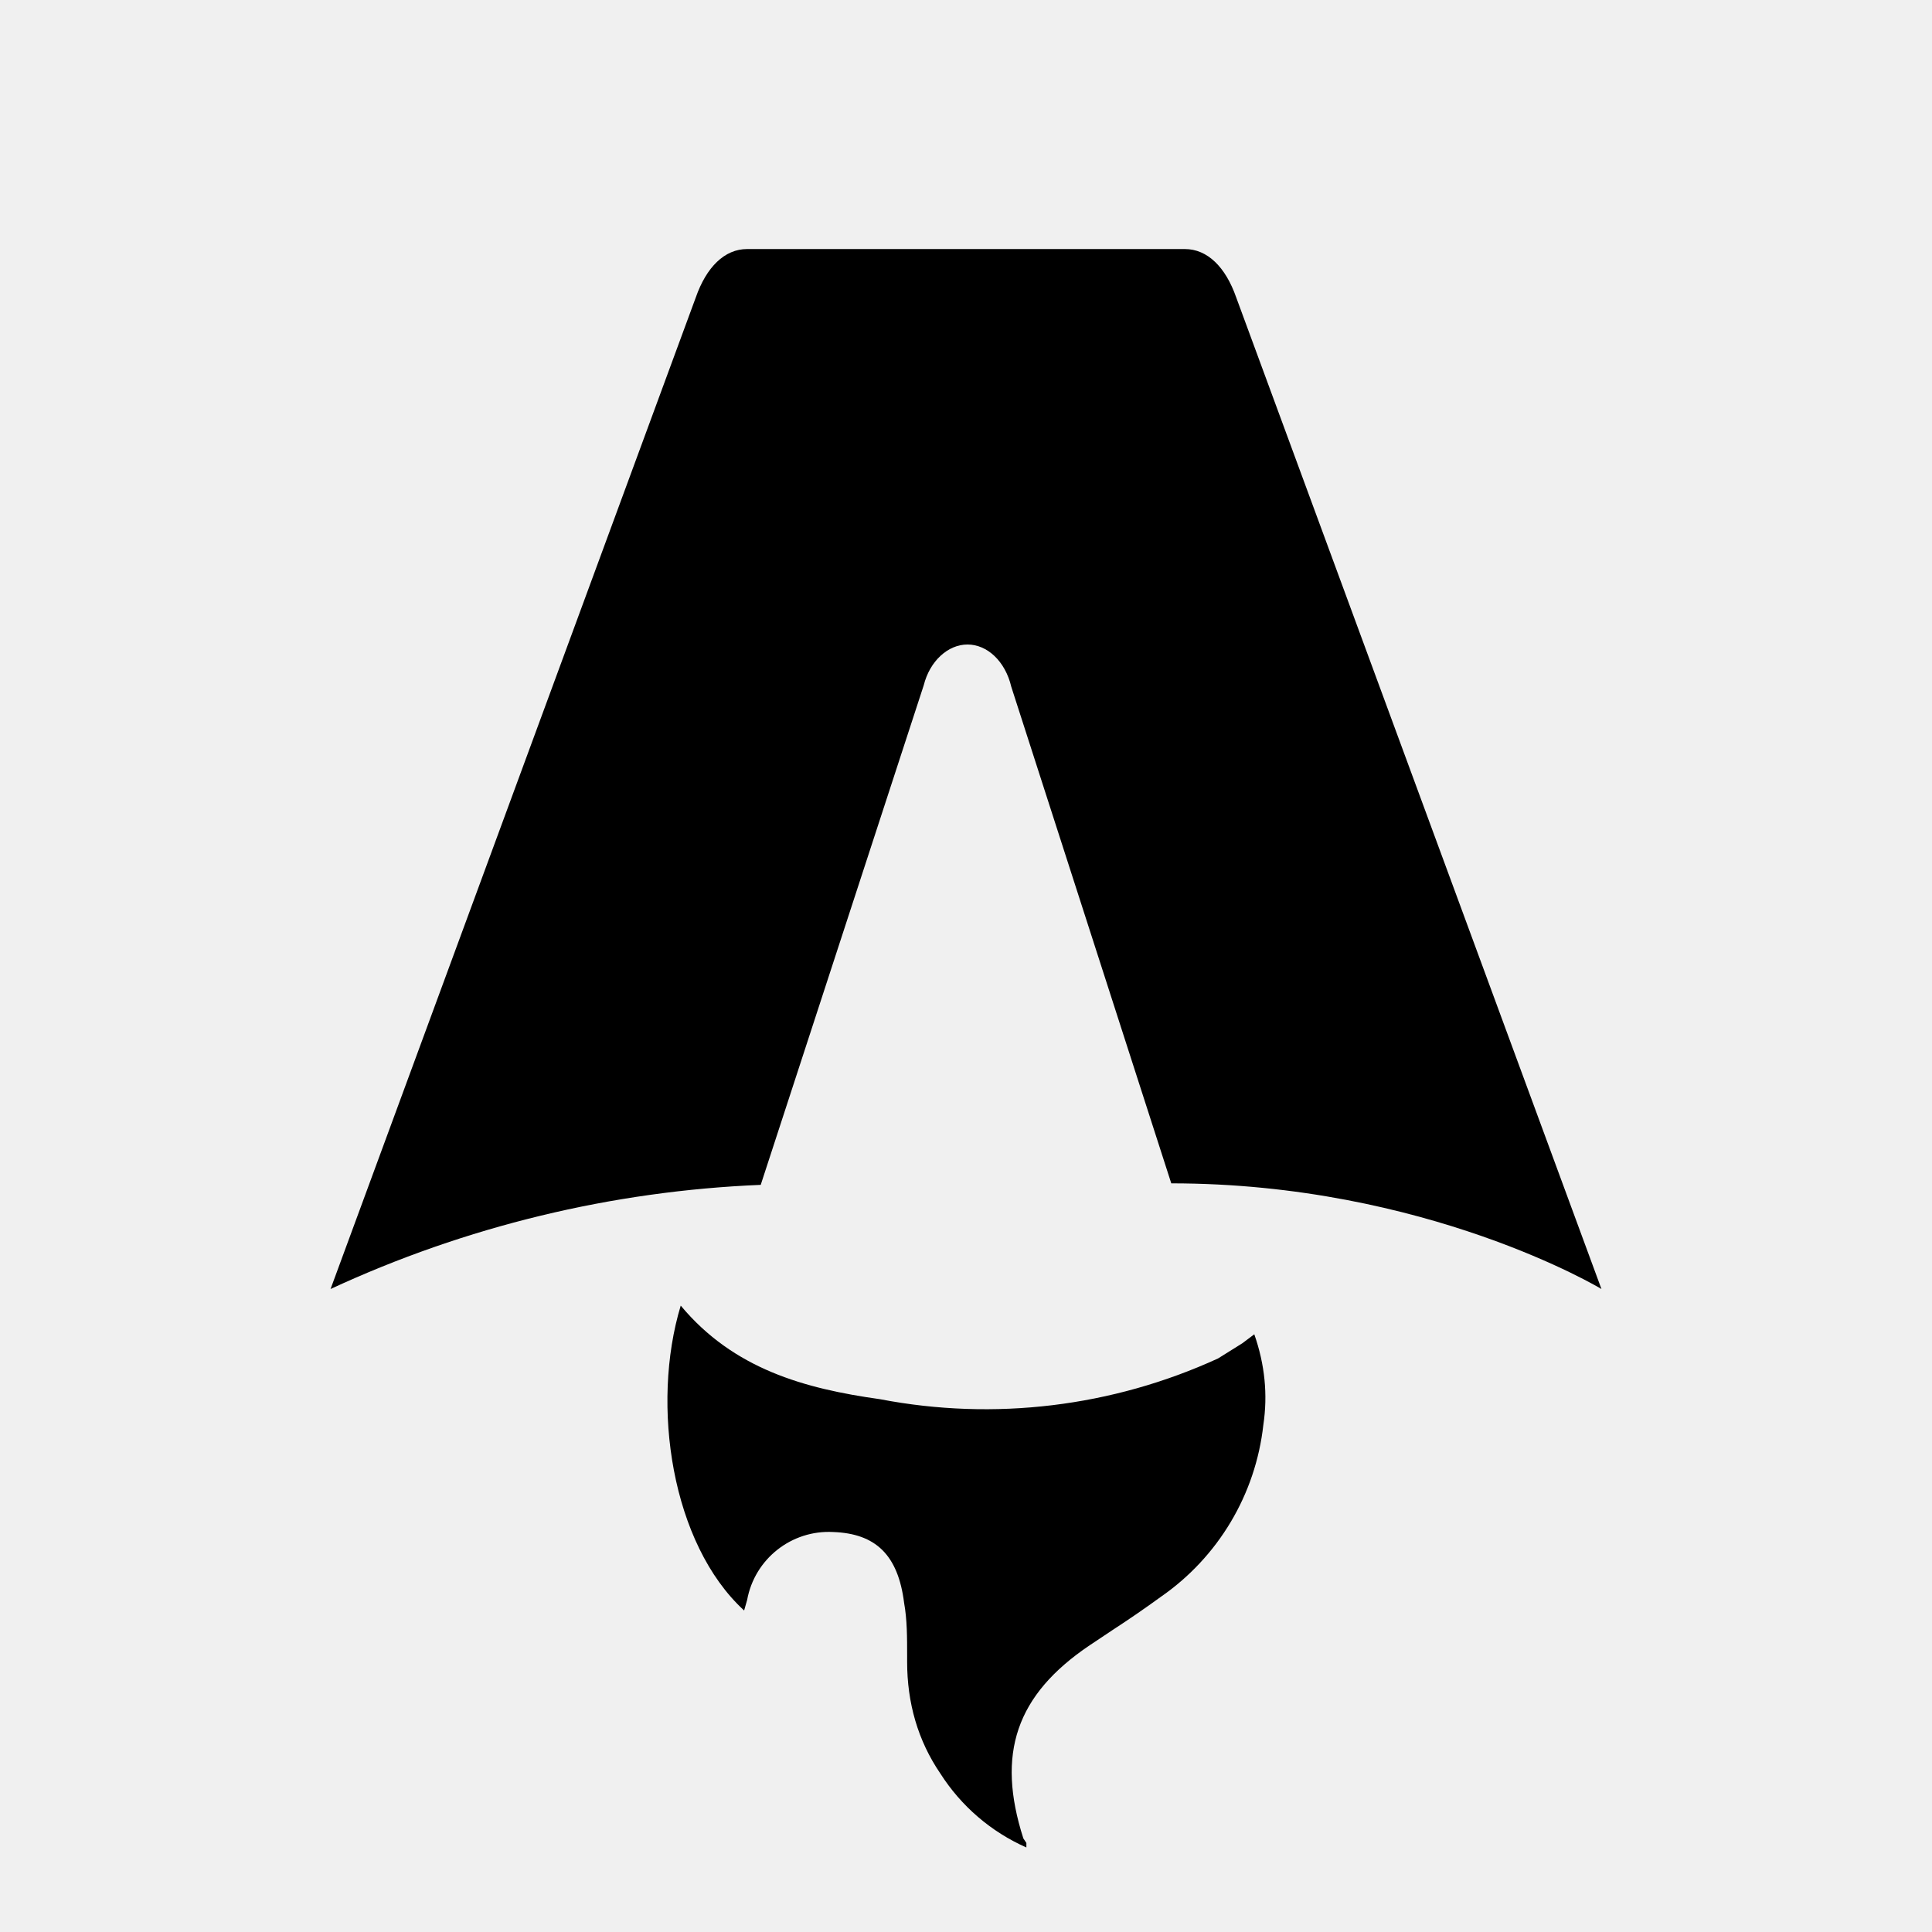
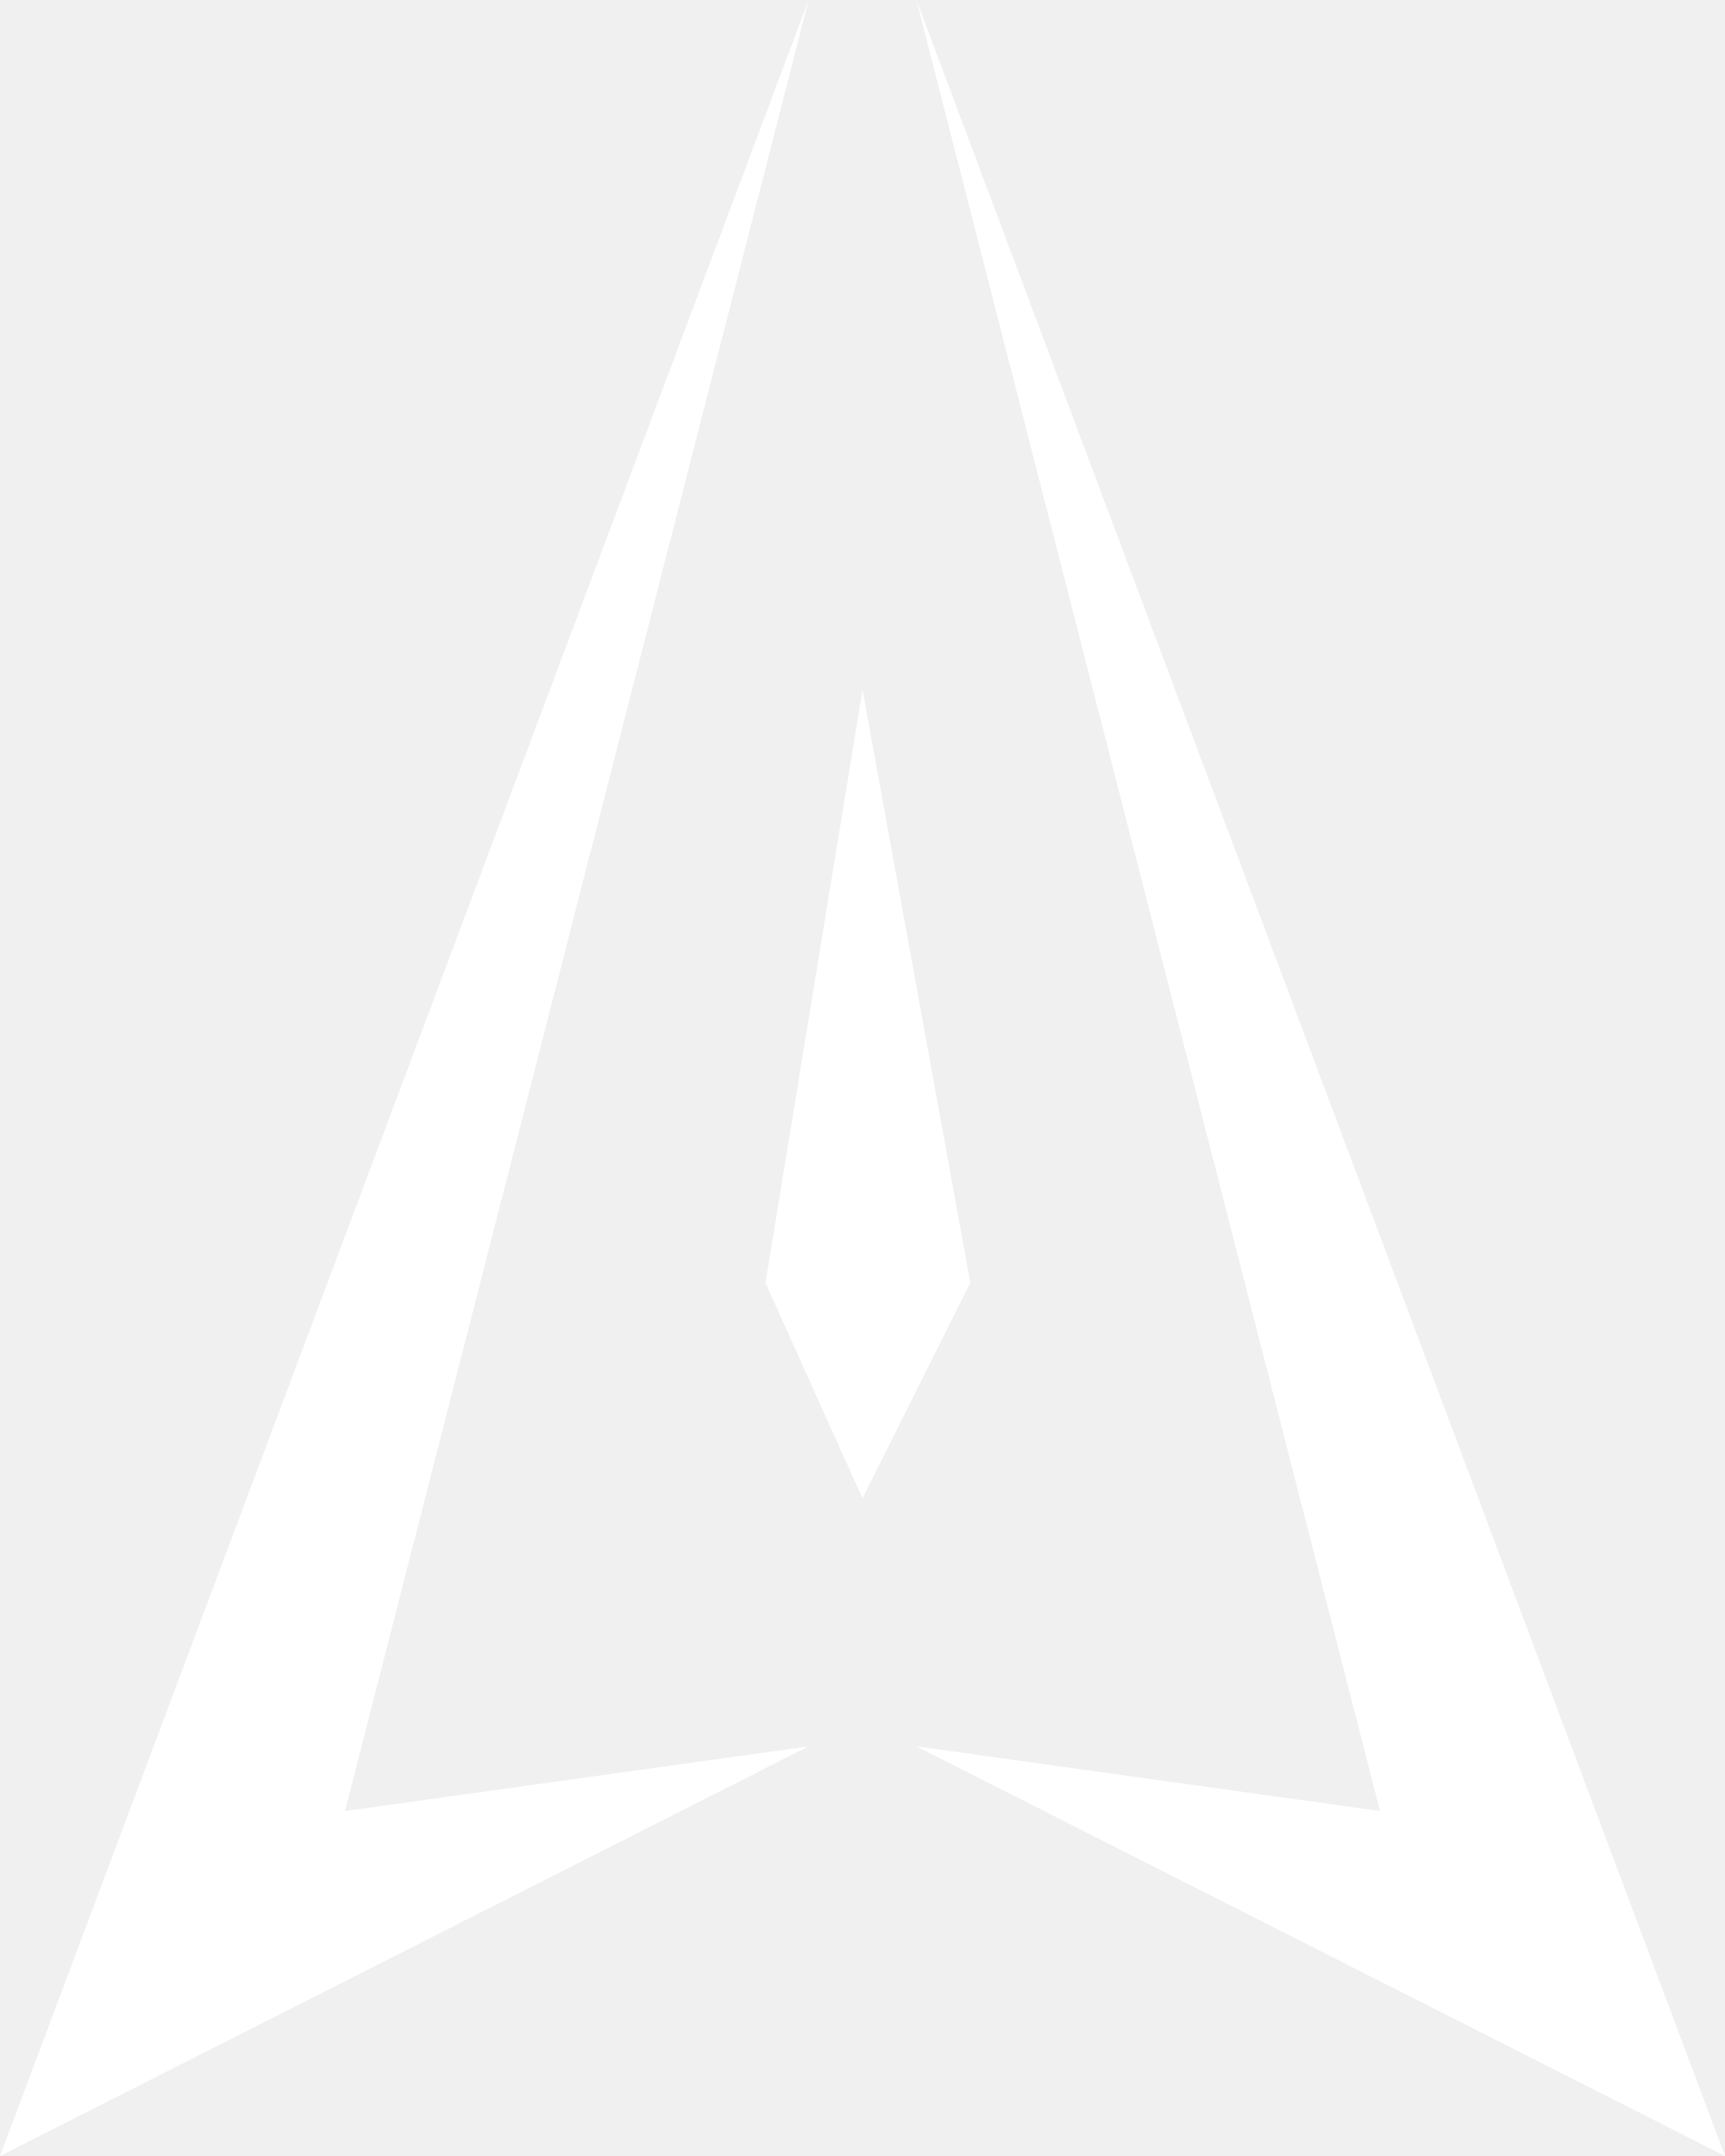
- <svg xmlns="http://www.w3.org/2000/svg" fill="none" viewBox="0 0 128 128">
-   <path d="M50.4 78.5a75.1 75.1 0 0 0-28.5 6.9l24.2-65.7c.7-2 1.9-3.2 3.4-3.2h29c1.5 0 2.7 1.2 3.4 3.2l24.2 65.7s-11.6-7-28.5-7L67 45.5c-.4-1.7-1.6-2.8-2.9-2.8-1.3 0-2.5 1.1-2.9 2.7L50.4 78.5Zm-1.1 28.2Zm-4.2-20.2c-2 6.6-.6 15.8 4.2 20.2a17.5 17.5 0 0 1 .2-.7 5.5 5.5 0 0 1 5.7-4.5c2.8.1 4.3 1.5 4.7 4.7.2 1.1.2 2.3.2 3.5v.4c0 2.7.7 5.2 2.2 7.4a13 13 0 0 0 5.7 4.9v-.3l-.2-.3c-1.8-5.6-.5-9.5 4.4-12.8l1.5-1a73 73 0 0 0 3.2-2.2 16 16 0 0 0 6.8-11.4c.3-2 .1-4-.6-6l-.8.6-1.6 1a37 37 0 0 1-22.4 2.7c-5-.7-9.7-2-13.2-6.2Z" />
+ <svg xmlns="http://www.w3.org/2000/svg" width="160" height="200" viewBox="0 0 160 200" fill="none">
+   <path d="M0 200L75 162L32 168L75 0L0 200Z" />
+   <path d="M160 200L85 162L128 168L85 0L160 200Z" />
+   <path d="M71 119L80 64L90 119L80 139L71 119Z" />
  <style>
-         path { fill: #000; }
-         @media (prefers-color-scheme: dark) {
-             path { fill: #FFF; }
-         }
+     svg { fill: #FFF; }
+ 
+     @media (prefers-color-scheme: dark) {
+         svg { fill: #000; }
+     }
    </style>
</svg>
